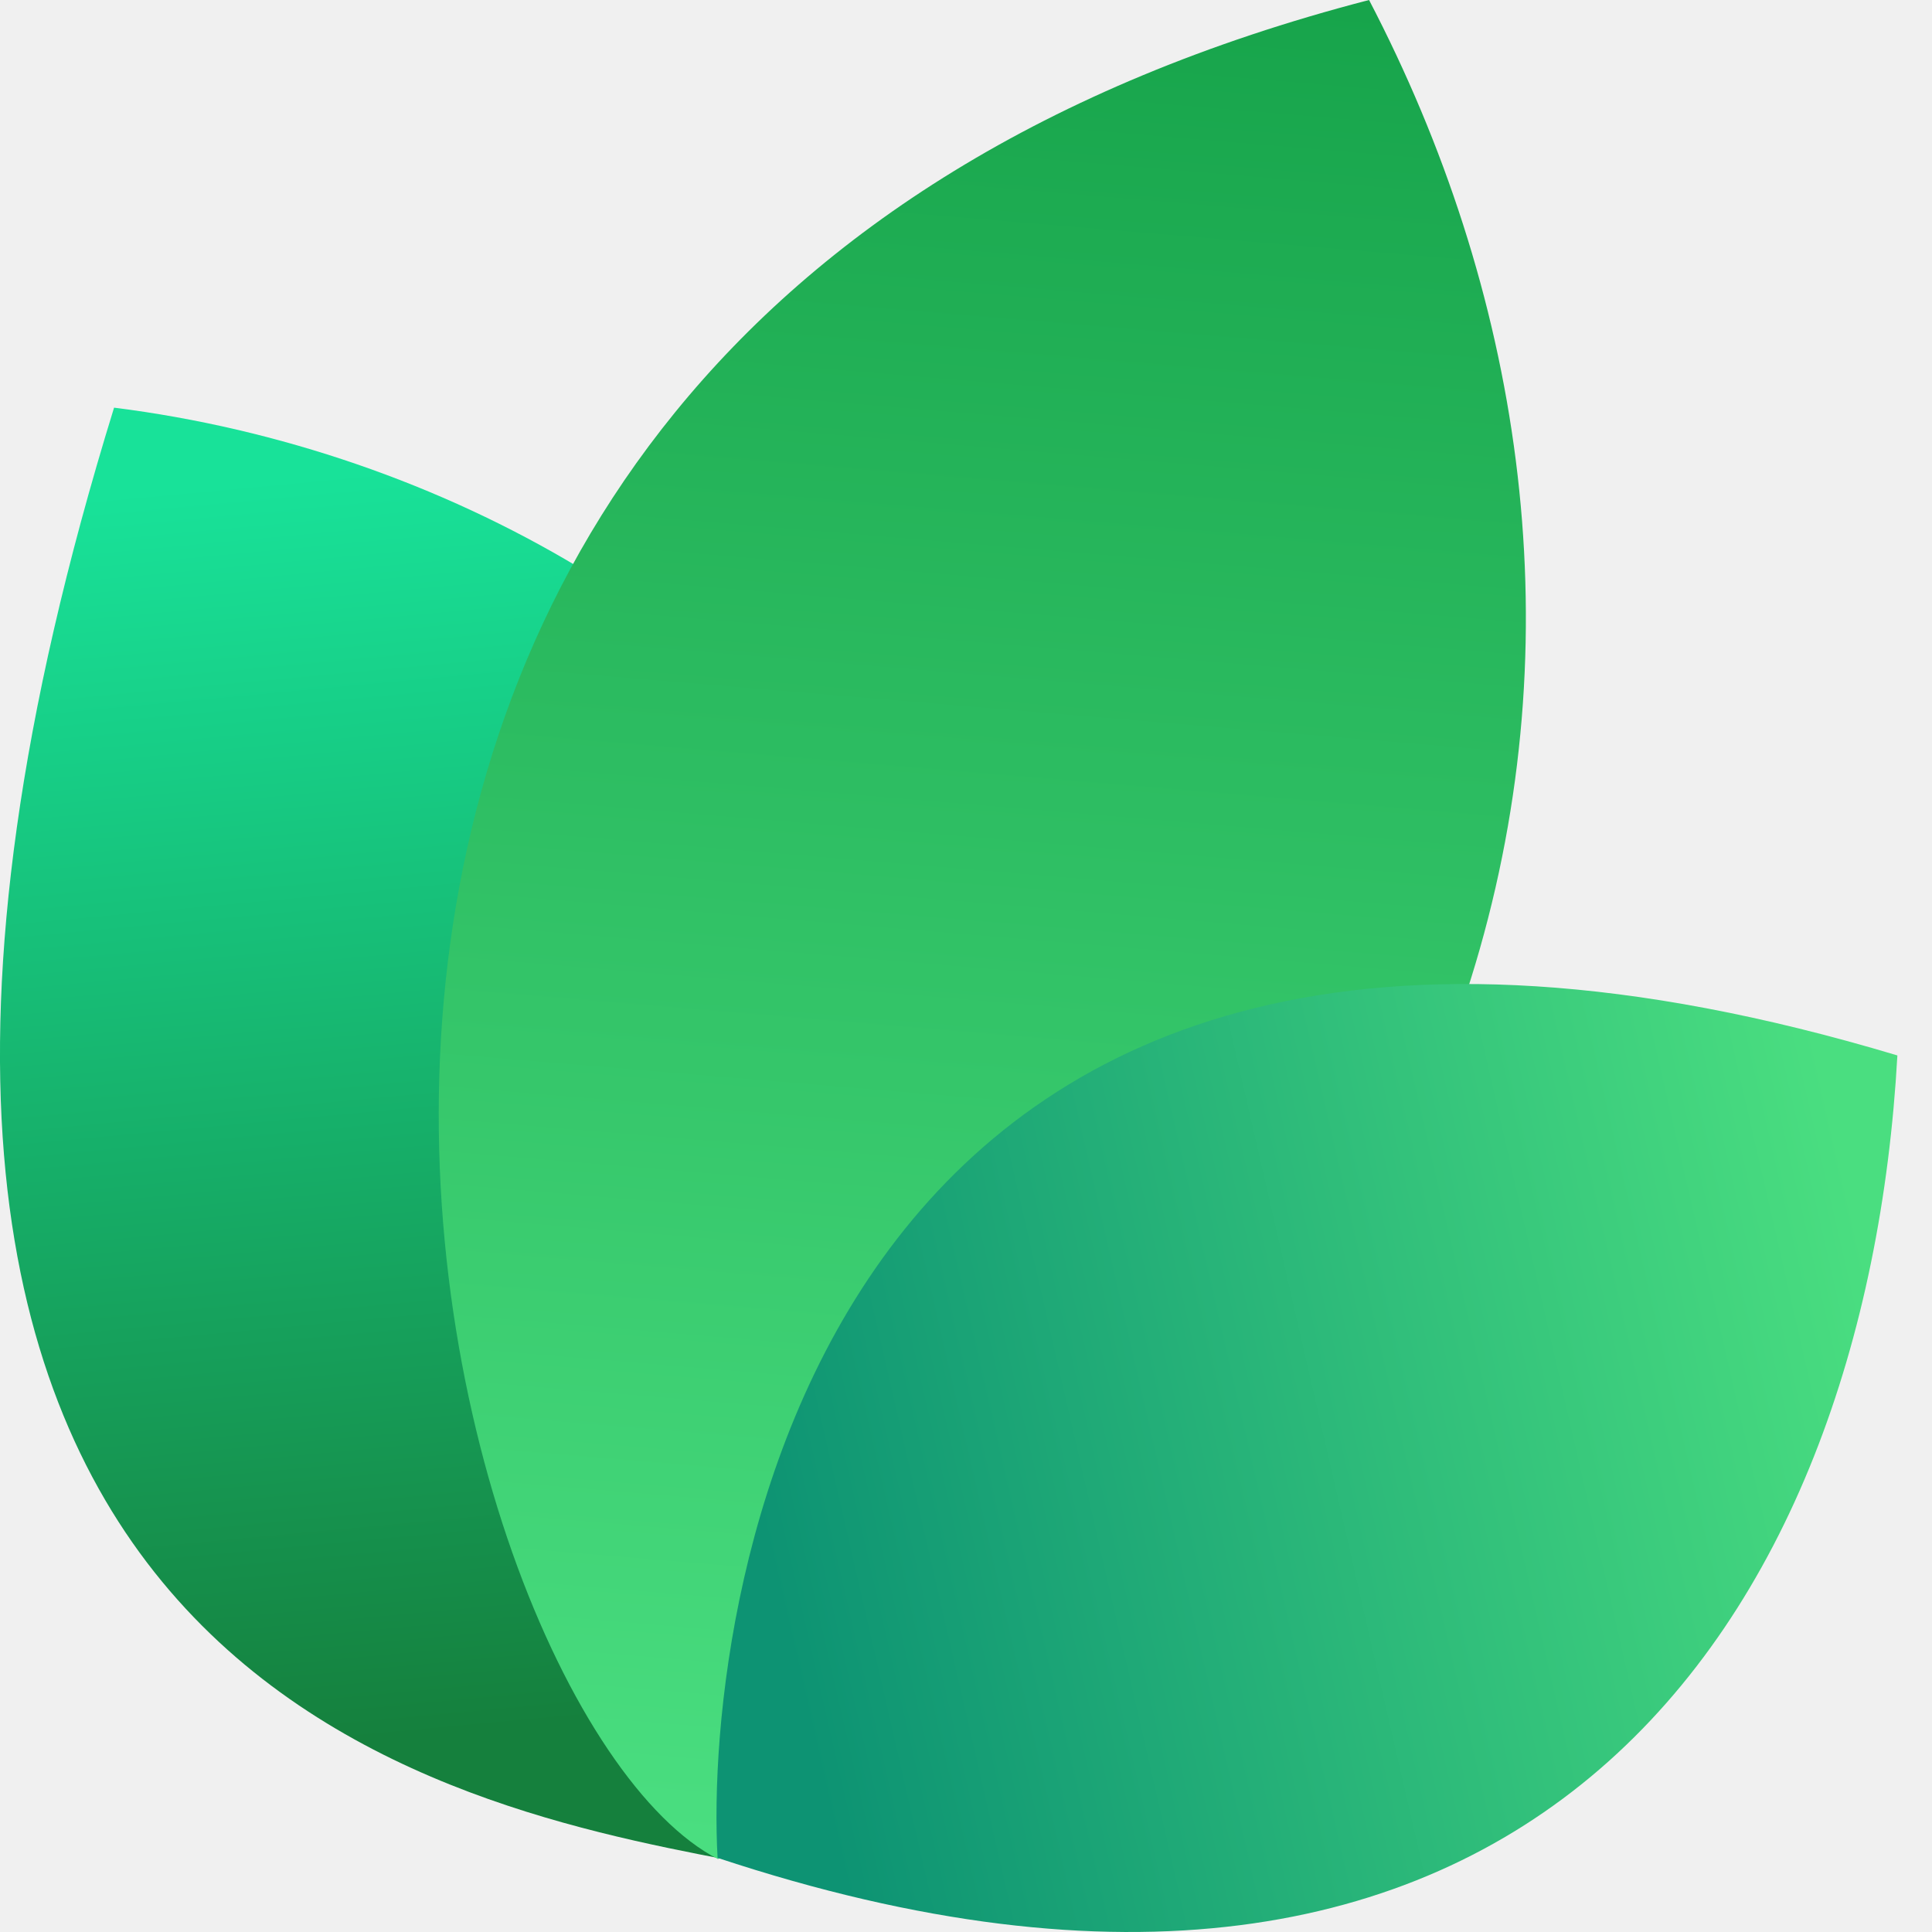
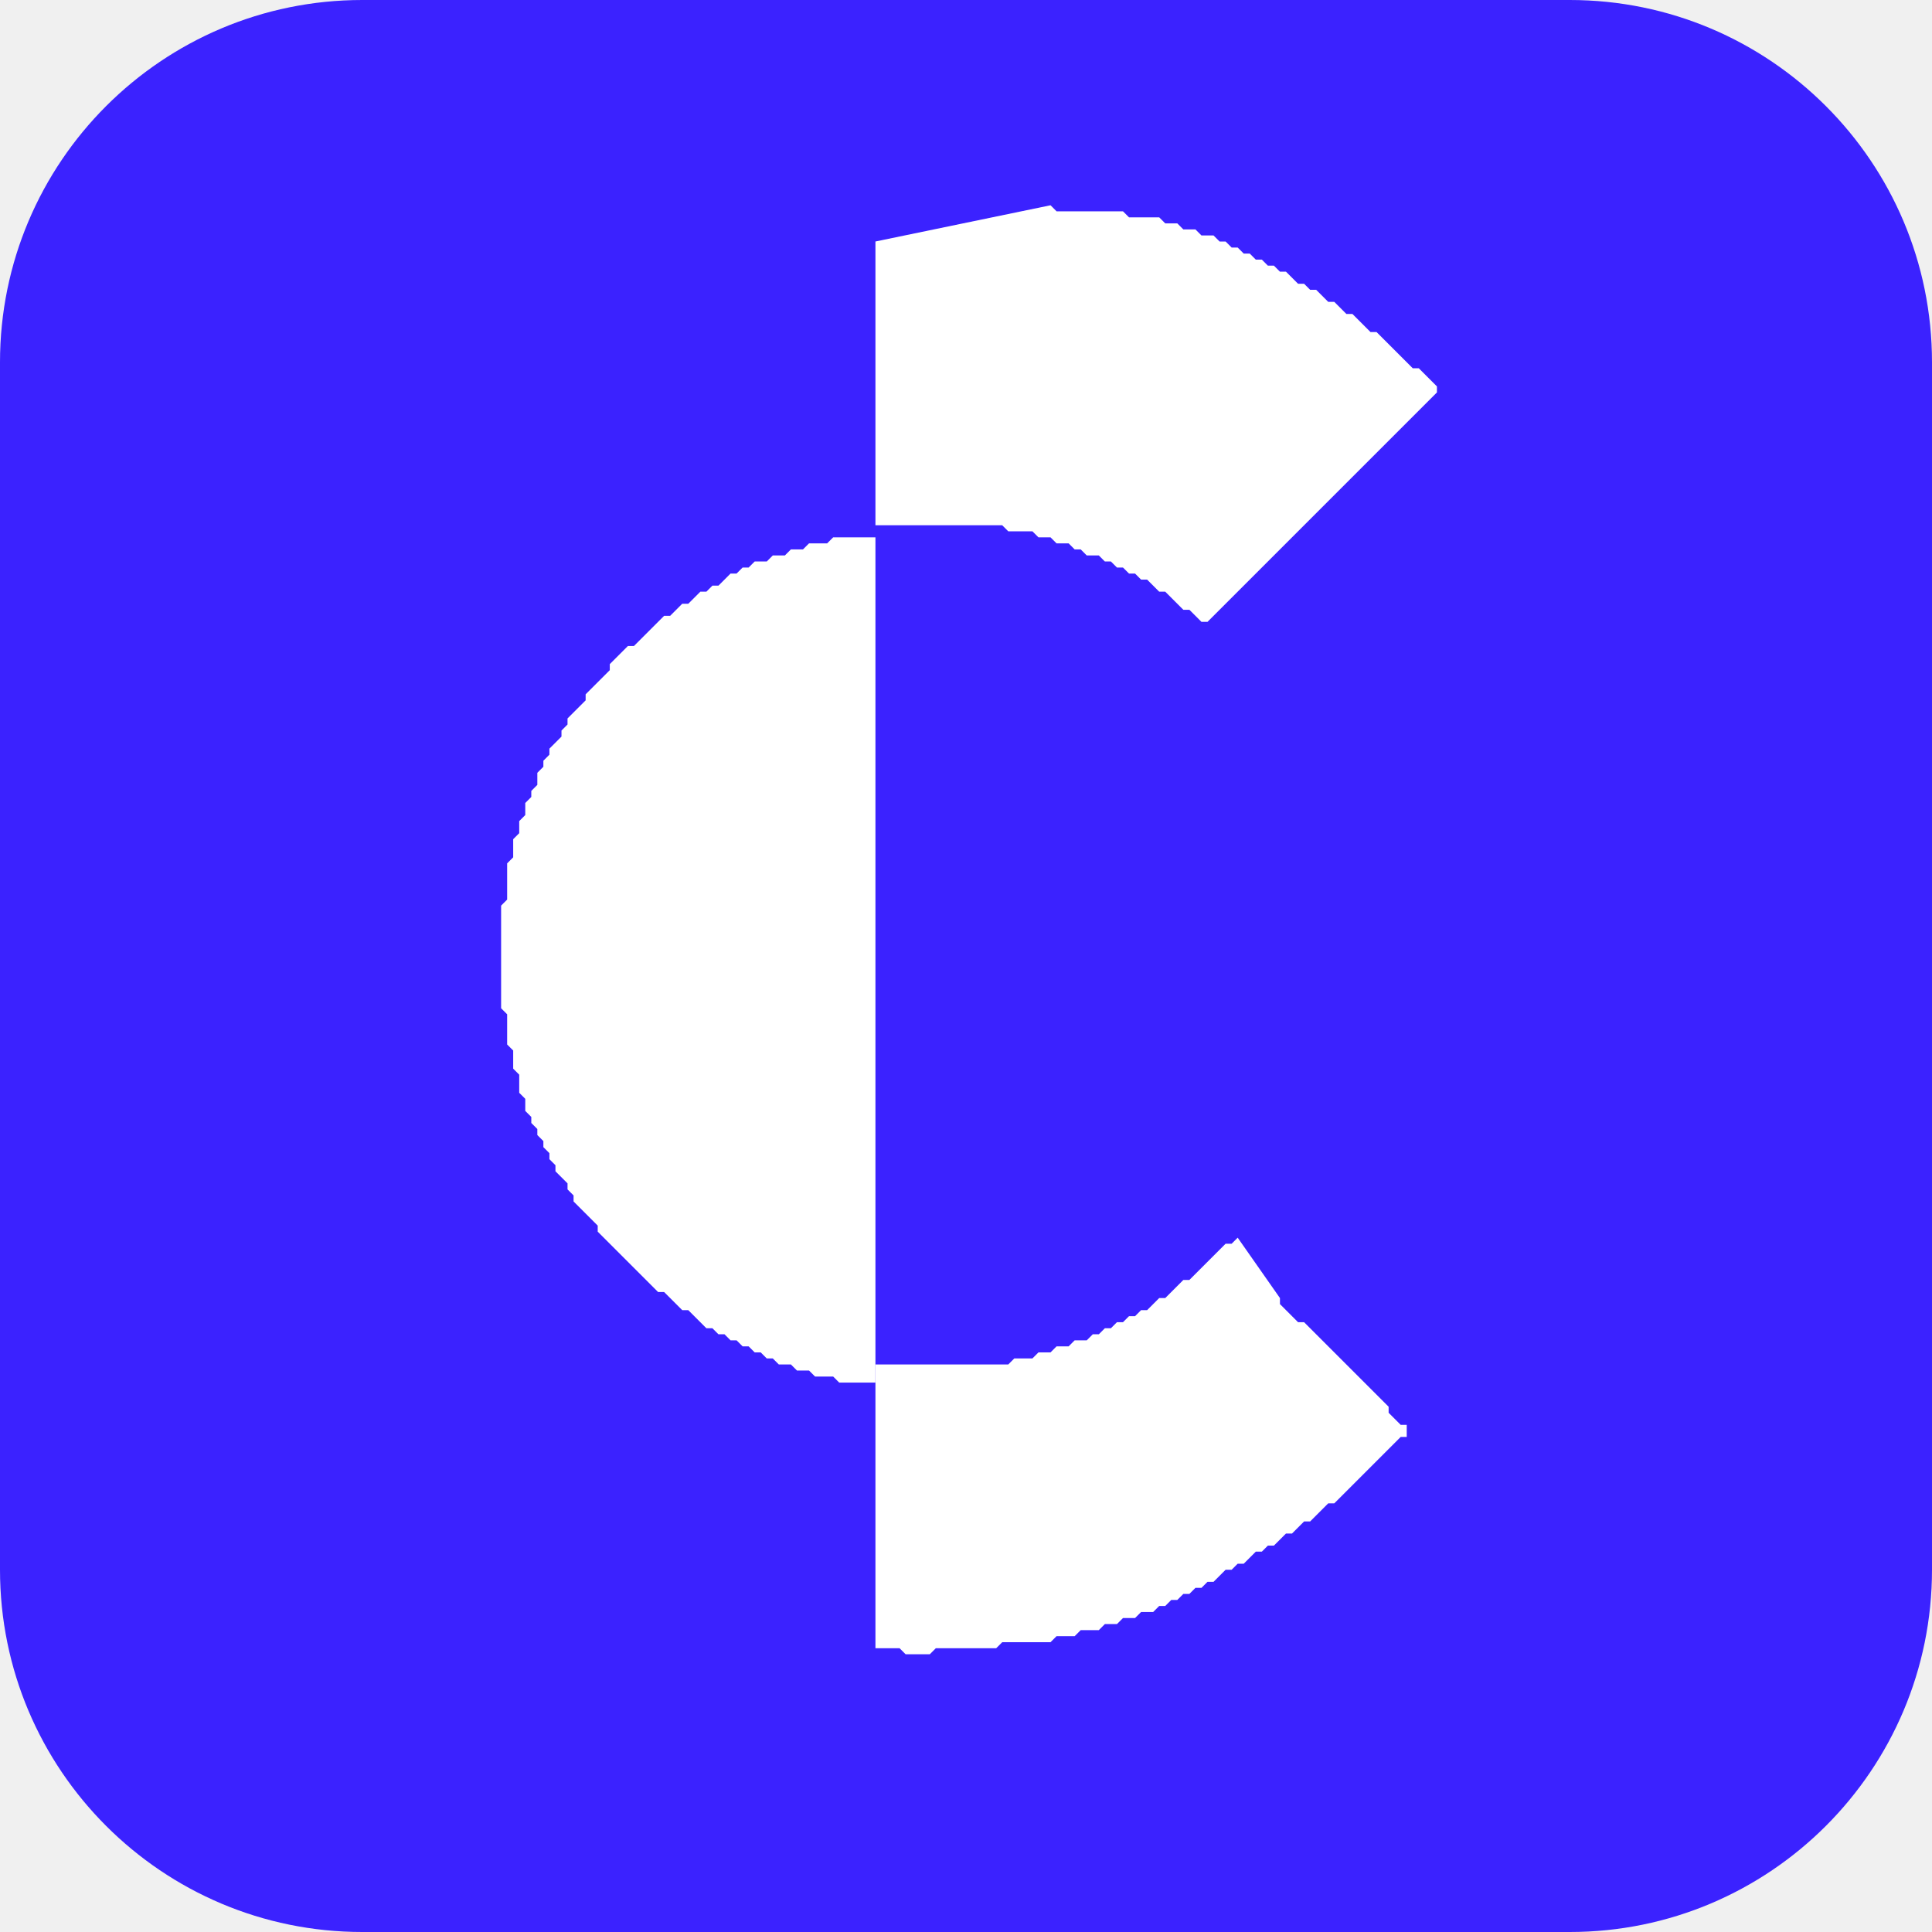
- <svg xmlns="http://www.w3.org/2000/svg" width="24" height="24" viewBox="0 0 24 24" fill="none">
-   <path d="M9.061 23.108C5.268 22.377 -3.391 20.627 1.417 5.064C9.634 6.099 16.973 14.064 9.061 23.108Z" fill="url(#paint0_linear_17557_2021)" />
-   <path d="M8.919 23.094C5.276 21.222 0.784 4.209 17.007 0C20.757 7.193 19.621 16.545 8.919 23.094Z" fill="url(#paint1_linear_17557_2021)" />
-   <path d="M8.914 23.079C8.735 19.882 10.159 9.085 23.57 13.111C23.181 20.123 18.984 26.418 8.914 23.079Z" fill="url(#paint2_linear_17557_2021)" />
-   <defs>
-     <linearGradient id="paint0_linear_17557_2021" x1="3.776" y1="5.916" x2="5.232" y2="21.559" gradientUnits="userSpaceOnUse">
-       <stop stop-color="#18E299" />
-       <stop offset="1" stop-color="#15803D" />
-     </linearGradient>
-     <linearGradient id="paint1_linear_17557_2021" x1="12.171" y1="-0.718" x2="10.19" y2="22.983" gradientUnits="userSpaceOnUse">
-       <stop stop-color="#16A34A" />
-       <stop offset="1" stop-color="#4ADE80" />
-     </linearGradient>
-     <linearGradient id="paint2_linear_17557_2021" x1="23.133" y1="15.353" x2="9.338" y2="18.52" gradientUnits="userSpaceOnUse">
-       <stop stop-color="#4ADE80" />
-       <stop offset="1" stop-color="#0D9373" />
-     </linearGradient>
-   </defs>
+ <svg xmlns="http://www.w3.org/2000/svg" width="32" height="32" viewBox="0 0 32 32" fill="none">
+   <rect width="32" height="32" rx="6" fill="#3B22FF" />
+   <path d="M 14.5 4 L 14.5 8.7 L 16.6 8.7 L 16.7 8.8 L 17.1 8.8 L 17.2 8.9 L 17.4 8.9 L 17.5 9 L 17.7 9 L 17.8 9.1 L 17.9 9.1 L 18 9.2 L 18.2 9.2 L 18.3 9.3 L 18.4 9.3 L 18.5 9.4 L 18.6 9.4 L 18.7 9.5 L 18.8 9.5 L 18.9 9.6 L 19 9.6 L 19.2 9.8 L 19.3 9.8 L 19.6 10.1 L 19.7 10.1 L 19.9 10.3 L 20 10.3 L 23.8 6.5 L 23.8 6.4 L 23.5 6.1 L 23.4 6.1 L 22.8 5.5 L 22.7 5.5 L 22.4 5.2 L 22.3 5.2 L 22.1 5 L 22 5 L 21.8 4.8 L 21.7 4.8 L 21.6 4.7 L 21.5 4.7 L 21.3 4.5 L 21.2 4.5 L 21.1 4.4 L 21 4.4 L 20.9 4.3 L 20.8 4.3 L 20.7 4.2 L 20.6 4.2 L 20.5 4.1 L 20.4 4.1 L 20.3 4 L 20.2 4 L 20.1 3.9 L 19.9 3.9 L 19.8 3.8 L 19.6 3.8 L 19.5 3.7 L 19.3 3.7 L 19.2 3.6 L 18.7 3.6 L 18.6 3.5 L 17.5 3.5 L 17.4 3.4 Z" fill="#FFFFFF" />
+   <path d="M 13.8 8.9 L 13.7 9 L 13.4 9 L 13.3 9.1 L 13.1 9.1 L 13 9.2 L 12.8 9.2 L 12.7 9.3 L 12.5 9.3 L 12.4 9.4 L 12.3 9.4 L 12.2 9.5 L 12.1 9.5 L 11.9 9.7 L 11.8 9.7 L 11.7 9.8 L 11.6 9.8 L 11.4 10 L 11.3 10 L 11.1 10.2 L 11 10.2 L 10.5 10.7 L 10.4 10.7 L 10.1 11 L 10.1 11.1 L 9.7 11.5 L 9.7 11.6 L 9.4 11.9 L 9.4 12 L 9.3 12.1 L 9.3 12.2 L 9.1 12.4 L 9.1 12.5 L 9 12.6 L 9 12.7 L 8.9 12.8 L 8.9 13 L 8.8 13.1 L 8.8 13.2 L 8.7 13.3 L 8.7 13.5 L 8.6 13.6 L 8.6 13.8 L 8.5 13.9 L 8.5 14.2 L 8.4 14.3 L 8.4 14.9 L 8.3 15 L 8.3 16.7 L 8.4 16.8 L 8.4 17.3 L 8.5 17.4 L 8.5 17.7 L 8.6 17.8 L 8.6 18.1 L 8.7 18.2 L 8.7 18.4 L 8.8 18.5 L 8.8 18.6 L 8.9 18.7 L 8.9 18.8 L 9 18.9 L 9 19 L 9.1 19.1 L 9.1 19.2 L 9.2 19.3 L 9.2 19.4 L 9.4 19.6 L 9.4 19.7 L 9.5 19.8 L 9.5 19.9 L 9.9 20.3 L 9.9 20.4 L 10.9 21.4 L 11 21.4 L 11.3 21.7 L 11.4 21.7 L 11.7 22 L 11.8 22 L 11.9 22.1 L 12 22.1 L 12.1 22.2 L 12.2 22.2 L 12.3 22.3 L 12.4 22.3 L 12.5 22.4 L 12.6 22.4 L 12.7 22.5 L 12.8 22.5 L 12.9 22.6 L 13.1 22.6 L 13.2 22.7 L 13.4 22.7 L 13.5 22.8 L 13.8 22.8 L 13.9 22.9 L 14.5 22.9 L 14.5 8.9 Z" fill="#FFFFFF" />
+   <path d="M 20.5 20.5 L 20.4 20.6 L 20.3 20.6 L 19.7 21.2 L 19.6 21.2 L 19.3 21.5 L 19.2 21.5 L 19 21.7 L 18.9 21.7 L 18.8 21.8 L 18.7 21.8 L 18.6 21.9 L 18.5 21.9 L 18.4 22 L 18.3 22 L 18.2 22.1 L 18.1 22.1 L 18 22.2 L 17.8 22.2 L 17.7 22.3 L 17.5 22.3 L 17.4 22.4 L 17.2 22.4 L 17.1 22.5 L 16.8 22.5 L 16.7 22.6 L 14.5 22.6 L 14.5 27.3 L 14.9 27.3 L 15 27.4 L 15.4 27.4 L 15.5 27.3 L 16.5 27.3 L 16.6 27.2 L 17.4 27.2 L 17.5 27.1 L 17.8 27.1 L 17.9 27 L 18.2 27 L 18.3 26.9 L 18.5 26.9 L 18.6 26.8 L 18.8 26.8 L 18.9 26.7 L 19.1 26.7 L 19.2 26.6 L 19.3 26.6 L 19.4 26.5 L 19.5 26.5 L 19.6 26.4 L 19.7 26.4 L 19.8 26.3 L 19.9 26.3 L 20 26.2 L 20.1 26.2 L 20.3 26 L 20.4 26 L 20.5 25.9 L 20.6 25.9 L 20.8 25.7 L 20.9 25.7 L 21 25.6 L 21.1 25.6 L 21.3 25.4 L 21.4 25.4 L 21.6 25.2 L 21.7 25.2 L 22 24.9 L 22.1 24.9 L 23.2 23.8 L 23.3 23.8 L 23.3 23.6 L 23.2 23.6 L 23 23.4 L 23 23.3 L 21.6 21.9 L 21.5 21.9 L 21.2 21.6 L 21.2 21.5 Z" fill="#FFFFFF" />
</svg>
